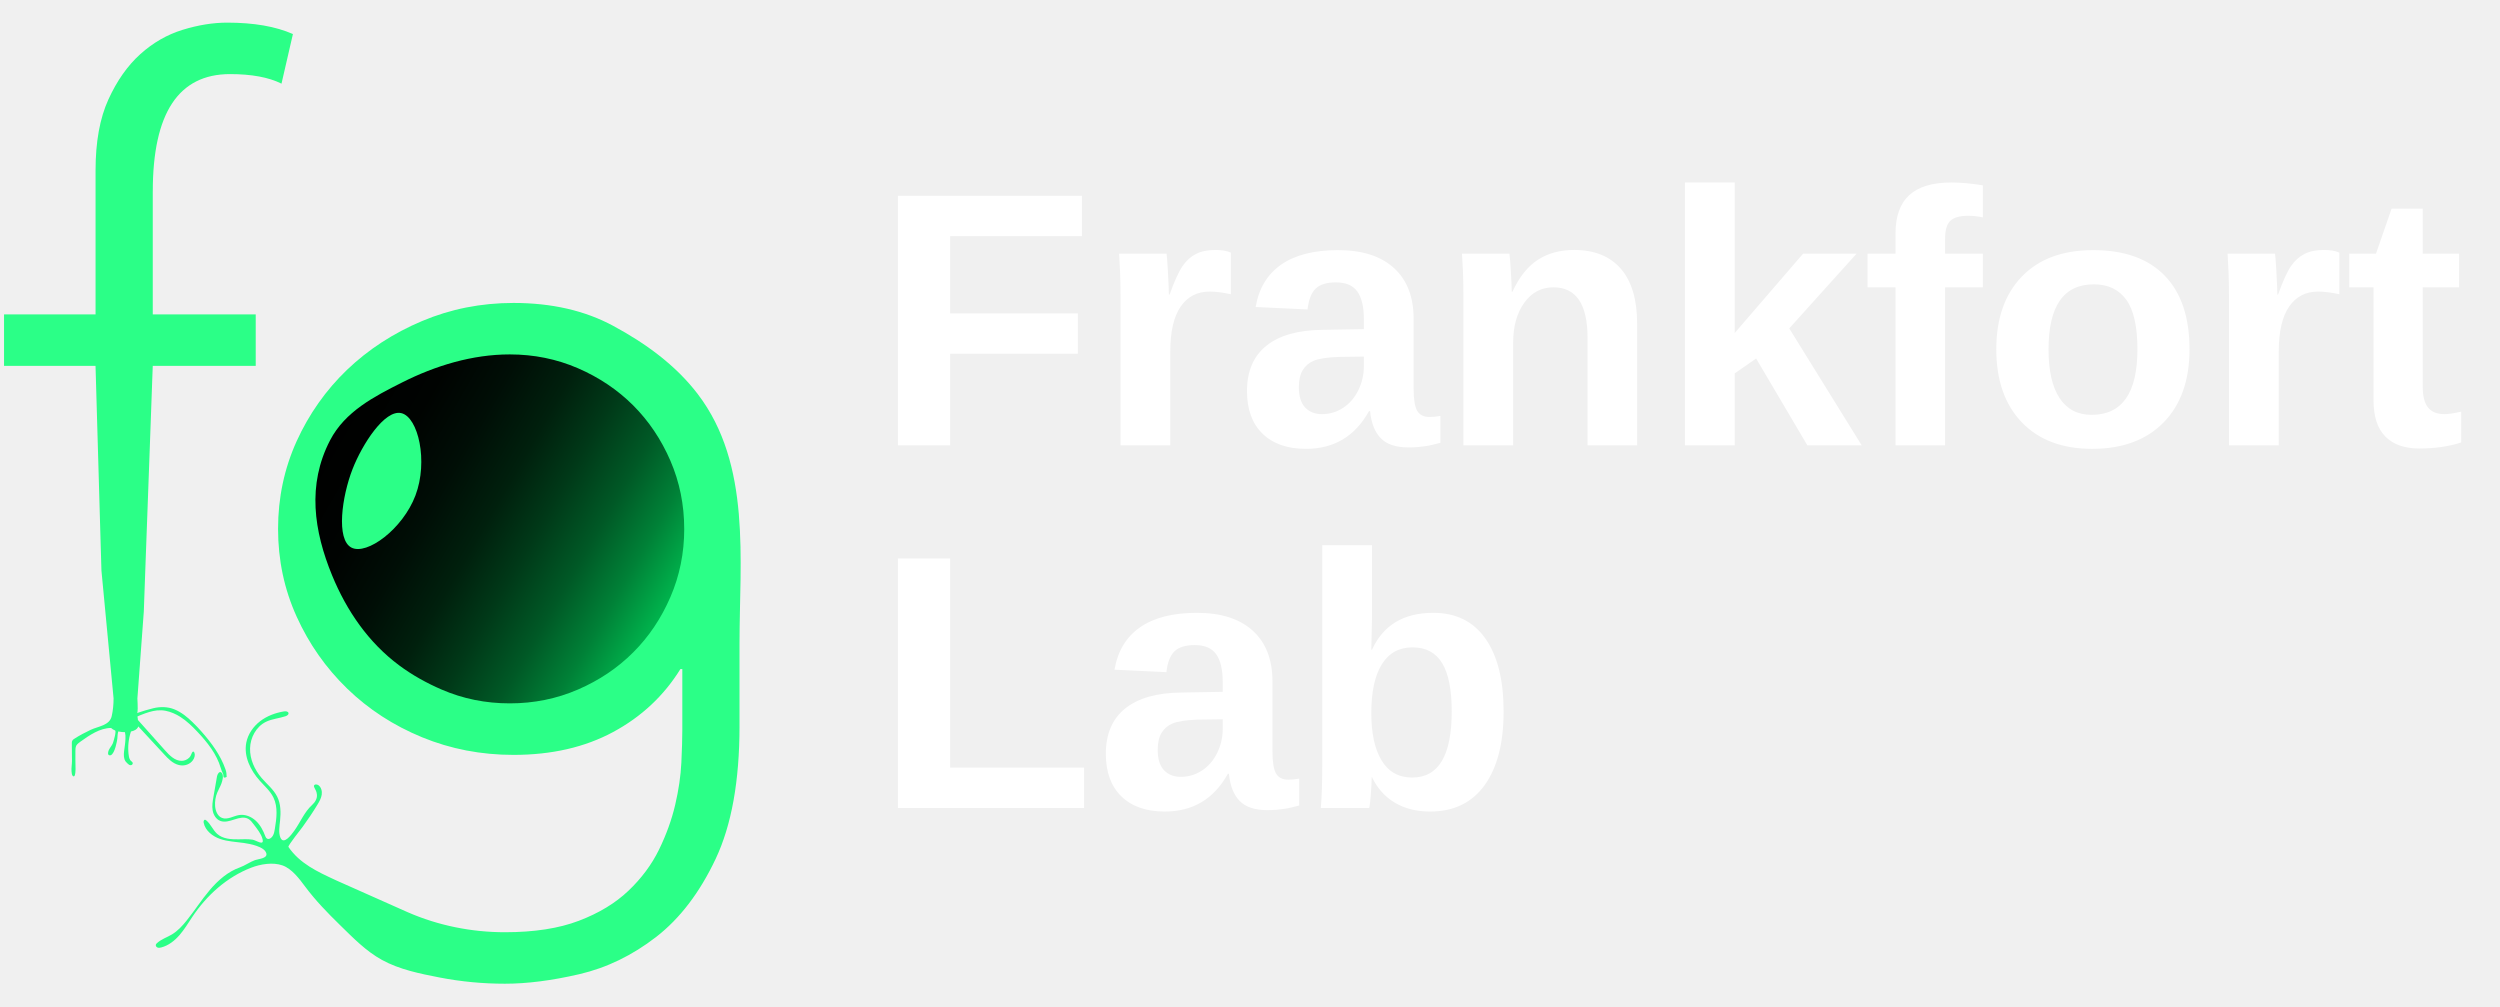
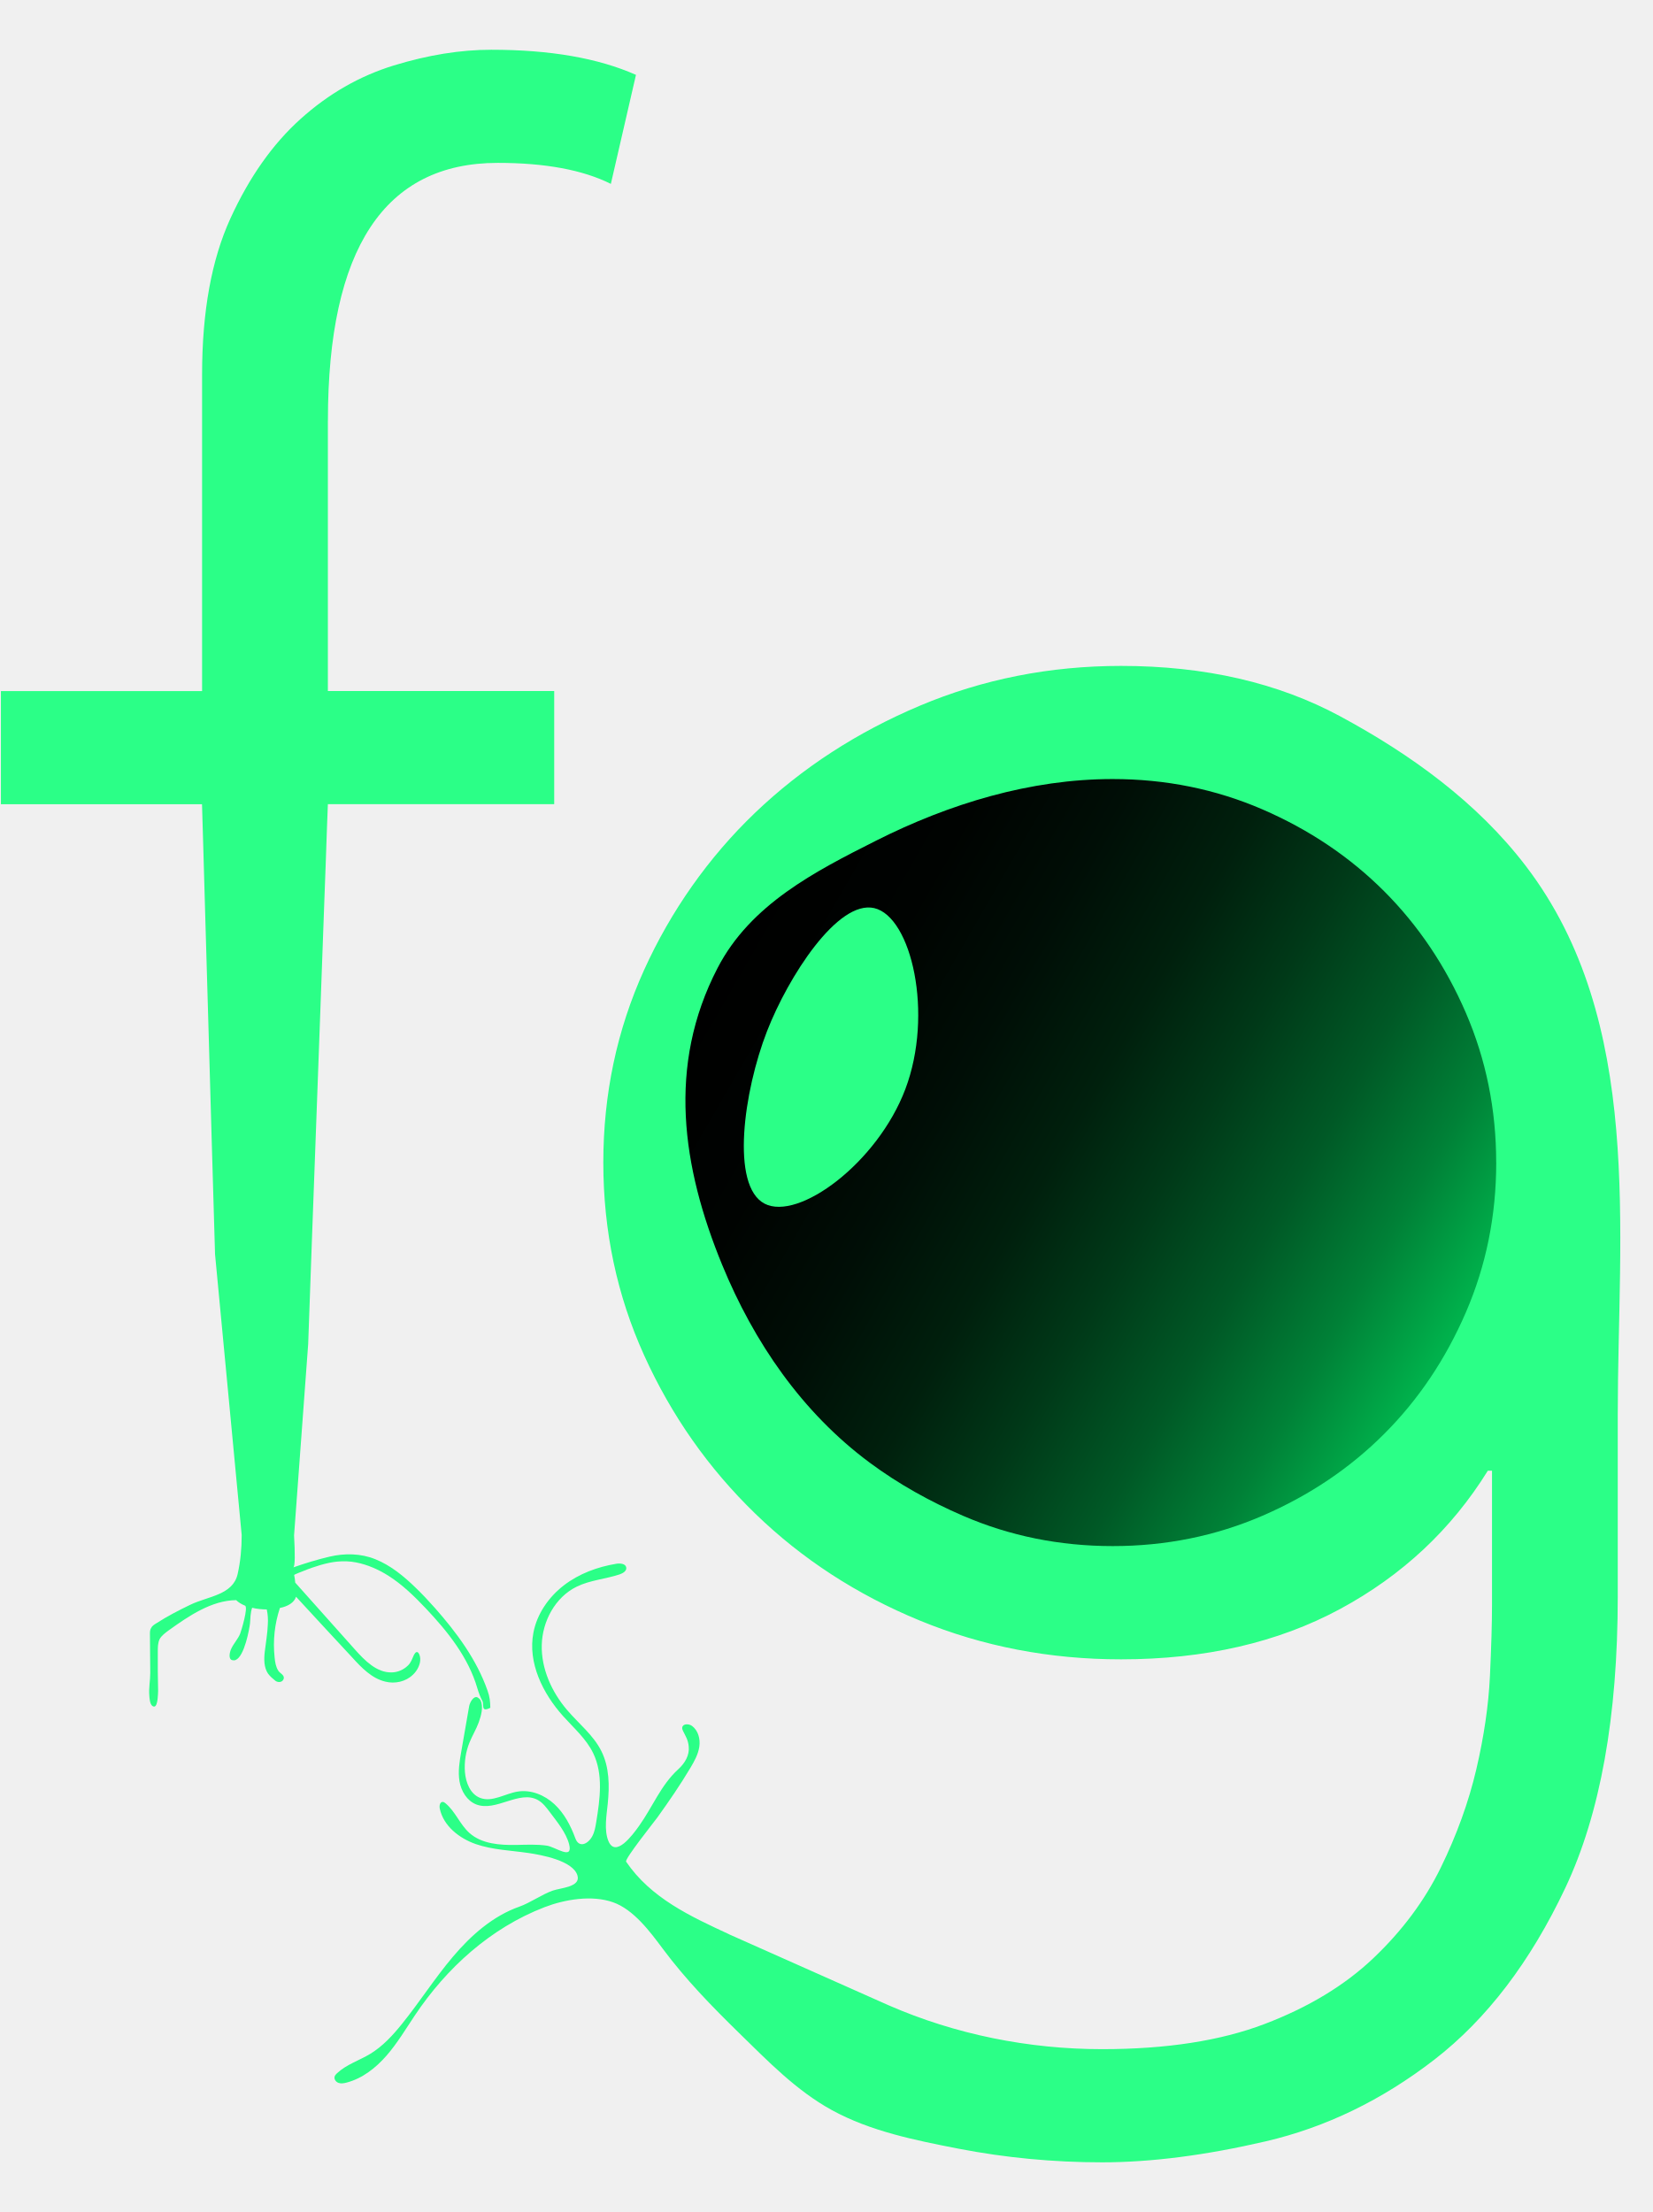
- <svg xmlns="http://www.w3.org/2000/svg" id="Layer_1" data-name="Layer 1" viewBox="0 0 1378.55 554.9">
+ <svg xmlns="http://www.w3.org/2000/svg" id="FG_Loco" data-name="FG Loco" viewBox="0 0 414.59 554.9">
  <defs>
    <style>
      .cls-1 {
        fill: #2bff87;
      }

      .cls-2 {
-         fill: #fff;
-         font-family: Arial-BoldMT, Arial;
-         font-size: 200px;
-         font-weight: 700;
-       }
- 
-       .cls-3 {
        fill: url(#linear-gradient);
      }
    </style>
-     <linearGradient id="linear-gradient" x1="185.53" y1="236.57" x2="364.36" y2="339.82" gradientUnits="userSpaceOnUse">
+     <linearGradient id="linear-gradient" x1="183.53" y1="236.57" x2="362.36" y2="339.82" gradientUnits="userSpaceOnUse">
      <stop offset="0" stop-color="#000" />
      <stop offset=".17" stop-color="#000301" />
      <stop offset=".32" stop-color="#000e06" />
      <stop offset=".47" stop-color="#00200d" />
      <stop offset=".6" stop-color="#003918" />
      <stop offset=".74" stop-color="#005926" />
      <stop offset=".87" stop-color="#008137" />
      <stop offset=".99" stop-color="#00b04b" />
      <stop offset="1" stop-color="#00b34d" />
    </linearGradient>
  </defs>
-   <g id="Layer_2" data-name="Layer 2">
-     <path class="cls-1" d="M84.24,105.52v67.83h56.77v28.38h-56.77c-.08,2.1-.16,4.2-.24,6.3-.18,5.64-.4,11.31-.61,16.97-.29,8.25-.61,16.52-.9,24.77-.37,9.92-.72,19.82-1.09,29.74-.4,10.59-.77,21.2-1.17,31.79-.32,8.62-.61,17.24-.93,25.88l-3.54,47.99c.24,4.42.29,7.87-.21,8.03,2.98-1.04,6.01-1.97,9.07-2.69,3.78-.9,7.9-.85,11.54.64,3.8,1.52,7.13,4.26,10.03,7.08,1.7,1.62,3.3,3.35,4.87,5.11,5.48,6.2,10.53,13.01,13.25,20.83.53,1.46.65,2.67.68,4.24-2.49,1.25-1.48-.77-2.01-1.75-.53-.96-.93-2.1-1.25-3.16-2.24-7.71-7.42-14.21-12.93-20.03-2.87-3.03-5.9-5.99-9.44-8.22-2.42-1.52-5.16-2.74-8.03-3.3-1.62-.32-3.17-.35-4.74-.21-1.38.13-2.77.45-4.18.85-1.46.43-2.93.93-4.34,1.52-.21.08-2.29.88-2.29.98.11.61.24,1.25.27,1.92,4.97,5.61,10.03,11.2,15,16.81,2.47,2.77,5.45,5.8,9.18,5.72,1.54-.03,2.95-.64,4.04-1.68.82-.74,1.12-1.76,1.57-2.74.82-1.52,1.49-.21,1.57.96.08,1.44-.77,3.06-1.84,4.04-1.81,1.76-4.52,2.34-6.92,1.73-3.38-.8-5.96-3.48-8.3-6.06-4.71-5.03-9.42-10.19-14.1-15.24-.43,1.46-2.02,2.42-4.04,2.82-1.33,3.99-1.78,8.25-1.33,12.37.11,1.2.29,2.39.93,3.38.4.64,1.46,1.01,1.38,1.84,0,.05-.05.19-.08.32-.37.8-1.38.83-2.02.37-.66-.53-1.33-1.09-1.86-1.81-1.04-1.52-1.04-3.62-.82-5.48.27-2.34.69-4.58.77-6.92.08-1.2,0-2.5-.27-3.7-1.22,0-2.53-.13-3.67-.42-.43,1.3-.43,2.53-.53,3.91-.13,1.22-1.36,8.3-3.62,9.2-.27.11-.56.11-.88.03-1.06-.35-.53-2.23-.16-2.95.59-1.25,1.65-2.37,2.18-3.67.29-.72,2.1-6.7,1.22-7.05-.9-.37-1.65-.82-2.21-1.38-6.14.05-11.86,3.94-16.97,7.61-.85.64-1.76,1.3-2.24,2.18-.45.98-.45,2.08-.45,3.11-.03,3.33,0,6.6.08,9.87-.03.53-.03,3.67-.88,3.91-.16.05-.35,0-.56-.13-.64-.51-.72-1.92-.77-2.63-.16-1.89.24-3.78.24-5.69,0-.03-.08-9.55-.08-9.55,0-.56-.03-1.12.27-1.65.26-.56.8-.9,1.38-1.25,2.74-1.76,5.56-3.22,8.49-4.63,4.41-2.13,10.69-2.42,11.86-7.71.72-3.19,1.01-6.44,1.01-9.66v-.13l-6.68-70.41c-.29-10-.58-20.03-.88-30.06-.27-9.55-.56-19.1-.82-28.65-.24-8.27-.48-16.55-.72-24.82-.19-6.17-.35-12.37-.53-18.54-.11-3.3-.19-6.57-.29-9.87,0-.03-.03-.96-.03-.96H2.23v-28.38h50.46v-79.4c0-15.77,2.37-28.81,7.1-39.16,4.73-10.35,10.59-18.67,17.61-24.98,7-6.3,14.79-10.77,23.38-13.41,8.59-2.63,16.73-3.94,24.45-3.94,14.74,0,26.82,2.1,36.29,6.3l-6.3,27.35c-7.02-3.51-16.49-5.27-28.38-5.27-28.41,0-42.59,21.55-42.59,64.67" />
-     <path class="cls-1" d="M184.91,485.24c-9.8-4.54-19.64-9.08-25.86-18.22-.44-.65,7.13-10.1,7.83-11.08,2.91-4.06,5.75-8.18,8.3-12.47.99-1.66,1.95-3.39,2.23-5.3.28-1.91-.27-4.05-1.82-5.2-.81-.6-2.32-.6-2.47.39-.04.3.06.59.2.86.75,1.52,1.25,2.19,1.43,3.88.24,2.23-.95,4.2-2.61,5.72-4.42,4.04-6.41,9.43-9.89,14.29-1.65,2.31-5.84,7.95-7.62,3.78-1.17-2.75-.48-6.52-.19-9.4.45-4.46.44-9.15-1.62-13.25-2-3.99-5.66-6.85-8.56-10.25-3.88-4.54-6.51-10.35-6.37-16.32.14-5.97,3.38-12,8.74-14.63,3.36-1.65,7.23-1.91,10.79-3.09.83-.28,1.82-.87,1.66-1.74-.17-.96-1.5-1.08-2.47-.93-4.74.78-9.38,2.49-13.18,5.42-3.8,2.93-6.72,7.13-7.63,11.84-1.46,7.56,2.32,15.26,7.47,20.99,2.67,2.97,5.78,5.67,7.52,9.27,2.56,5.28,1.71,11.5.76,17.29-.2,1.23-.41,2.49-1.01,3.58-1.06,1.94-3.31,3.01-4.23.48-1.16-3.16-2.76-6.24-5.23-8.54-2.46-2.3-5.9-3.72-9.23-3.18-3.21.52-6.41,2.77-9.44,1.58-2.46-.96-3.58-3.84-3.79-6.47-.2-2.55.21-5.15,1.18-7.51.69-1.68,1.65-3.23,2.27-4.93.62-1.7,1.24-3.95.47-5.58-.13-.27-.48-.55-.74-.7-.95-.52-1.95,1.18-2.13,2.24-.66,3.79-1.32,7.59-1.98,11.38-.43,2.46-.85,4.97-.43,7.43s1.88,4.89,4.2,5.79c4.94,1.92,10.81-3.68,15.45-1.11,1.24.69,2.12,1.86,2.97,2.99,1.79,2.4,4.1,5.15,4.87,8.1,1.07,4.13-3.44.67-5.57.36-2.54-.37-5.12-.23-7.68-.18-4.14.07-8.67-.24-11.76-3.01-2.39-2.14-3.54-5.43-6.02-7.46-.19-.16-.41-.31-.66-.32-.71-.03-.9.98-.75,1.67.9,4.34,4.88,7.47,9.07,8.92,4.2,1.44,8.71,1.57,13.1,2.21,3.14.46,11.35,1.9,12.38,5.72.77,2.85-4.25,3.03-6.23,3.73-2.73.97-5.62,3.05-8.36,4.02-6.64,2.34-12.12,7.19-16.67,12.57-4.55,5.37-8.34,11.35-12.76,16.83-2.31,2.87-4.84,5.63-7.99,7.54-2.77,1.67-6,2.66-8.34,4.88-.25.23-.49.49-.58.82-.18.66.34,1.35.98,1.57.64.23,1.35.1,2.01-.07,3.97-1.03,7.35-3.69,10.05-6.79,2.69-3.1,4.8-6.65,7.08-10.06,7.9-11.84,18.97-21.93,32.52-27.15,5.12-1.97,11.87-3.11,17.19-1.24,5.19,1.82,9.35,7.45,12.49,11.67,5.8,7.78,12.27,14.41,19.19,21.18,7.17,7,14.29,14.38,23.16,19.26,9.72,5.35,21.06,7.61,31.84,9.71,11.74,2.27,23.74,3.42,36.01,3.42s25.94-1.76,41.01-5.26c15.07-3.51,29.18-10.34,42.32-20.5,13.14-10.17,24.09-24.54,32.86-43.11,8.76-18.58,13.14-42.94,13.14-73.08v-45.76c0-45.82,6.65-98.51-23.01-137.42-12.27-16.09-28.98-28.11-46.65-37.64-15.6-8.41-33.91-12.62-54.94-12.62-17.88,0-34.7,3.34-50.47,9.99-15.77,6.66-29.54,15.6-41.27,26.81-11.71,11.19-21.18,24.69-27.86,39.43-6.83,15.07-10.25,31.2-10.25,48.37s3.42,33.3,10.25,48.37c6.83,15.08,16.12,28.31,27.86,39.69,11.74,11.39,25.5,20.33,41.27,26.82,15.77,6.49,32.6,9.73,50.47,9.73,21.03,0,39.34-4.21,54.94-12.62,15.59-8.41,27.95-19.98,37.07-34.7h1.05v33.65c0,4.56-.18,10.52-.52,17.88-.35,7.36-1.5,15.16-3.42,23.39-1.93,8.23-4.91,16.47-8.94,24.71-4.03,8.23-9.64,15.77-16.83,22.61-7.19,6.84-16.3,12.36-27.34,16.56-11.04,4.21-24.63,6.31-40.75,6.31-18.39,0-36.77-3.67-53.63-11.04l-39.91-17.76Z" />
-     <path class="cls-3" d="M377.29,291.64c0-13.32-2.55-25.84-7.62-37.59-5.08-11.74-11.92-21.9-20.5-30.49-8.59-8.58-18.75-15.42-30.49-20.51-11.75-5.08-24.28-7.62-37.59-7.62-20.68,0-40.97,6.2-59.31,15.44-15.36,7.74-31.52,16-39.79,31.96-12.71,24.5-8.92,49.94,1.15,74.47,7.97,19.41,20.04,37.04,37.02,49.63,7.21,5.35,15.11,9.74,23.35,13.3,11.74,5.08,24.27,7.62,37.59,7.62s25.85-2.54,37.59-7.62c11.74-5.08,21.9-11.91,30.49-20.51,8.59-8.58,15.42-18.74,20.5-30.49,5.08-11.74,7.62-24.27,7.62-37.59" />
-     <path class="cls-1" d="M221.29,227.81c-9.18-2.14-21.59,17.24-26.9,30.88-5.87,15.07-9.18,38.79-.61,43.26,8.49,4.42,28.31-10.21,35.31-28.74,7.12-18.85,1.54-43.22-7.8-45.4Z" />
-   </g>
-   <text class="cls-2" transform="translate(481.75 245.55)">
-     <tspan x="0" y="0">Frankfort </tspan>
-     <tspan x="0" y="200">Lab</tspan>
-   </text>
+   <path class="cls-1" d="M82.24,105.52v67.83h56.77v28.38h-56.77c-.08,2.1-.16,4.2-.24,6.3-.18,5.64-.4,11.31-.61,16.97-.29,8.25-.61,16.52-.9,24.77-.37,9.92-.72,19.82-1.09,29.74-.4,10.59-.77,21.2-1.17,31.79-.32,8.62-.61,17.24-.93,25.88l-3.54,47.99c.24,4.42.29,7.87-.21,8.03,2.98-1.04,6.01-1.97,9.07-2.69,3.78-.9,7.9-.85,11.54.64,3.8,1.52,7.13,4.26,10.03,7.08,1.7,1.62,3.3,3.35,4.87,5.11,5.48,6.2,10.53,13.01,13.25,20.83.53,1.46.65,2.67.68,4.24-2.49,1.25-1.48-.77-2.01-1.75-.53-.96-.93-2.1-1.25-3.16-2.24-7.71-7.42-14.21-12.93-20.03-2.87-3.03-5.9-5.99-9.44-8.22-2.42-1.52-5.16-2.74-8.03-3.3-1.62-.32-3.17-.35-4.74-.21-1.38.13-2.77.45-4.18.85-1.46.43-2.93.93-4.34,1.52-.21.08-2.29.88-2.29.98.11.61.24,1.25.27,1.92,4.97,5.61,10.03,11.2,15,16.81,2.47,2.77,5.45,5.8,9.18,5.72,1.54-.03,2.95-.64,4.04-1.68.82-.74,1.12-1.76,1.57-2.74.82-1.52,1.49-.21,1.57.96.08,1.44-.77,3.06-1.84,4.04-1.81,1.76-4.52,2.34-6.92,1.73-3.38-.8-5.96-3.48-8.3-6.06-4.71-5.03-9.42-10.19-14.1-15.24-.43,1.46-2.02,2.42-4.04,2.82-1.33,3.99-1.78,8.25-1.33,12.37.11,1.2.29,2.39.93,3.38.4.64,1.46,1.01,1.38,1.84,0,.05-.05.19-.08.32-.37.8-1.38.83-2.02.37-.66-.53-1.33-1.09-1.86-1.81-1.04-1.52-1.04-3.62-.82-5.48.27-2.34.69-4.58.77-6.92.08-1.2,0-2.5-.27-3.7-1.22,0-2.53-.13-3.67-.42-.43,1.3-.43,2.53-.53,3.91-.13,1.22-1.36,8.3-3.62,9.2-.27.11-.56.11-.88.03-1.06-.35-.53-2.23-.16-2.95.59-1.25,1.65-2.37,2.18-3.67.29-.72,2.1-6.7,1.22-7.05-.9-.37-1.65-.82-2.21-1.38-6.14.05-11.86,3.94-16.97,7.61-.85.64-1.76,1.3-2.24,2.18-.45.98-.45,2.08-.45,3.11-.03,3.33,0,6.6.08,9.87-.03.53-.03,3.67-.88,3.91-.16.05-.35,0-.56-.13-.64-.51-.72-1.92-.77-2.63-.16-1.89.24-3.78.24-5.69,0-.03-.08-9.55-.08-9.55,0-.56-.03-1.12.27-1.65.26-.56.8-.9,1.38-1.25,2.74-1.76,5.56-3.22,8.49-4.63,4.41-2.13,10.69-2.42,11.86-7.71.72-3.19,1.01-6.44,1.01-9.66v-.13l-6.68-70.41c-.29-10-.58-20.03-.88-30.06-.27-9.55-.56-19.1-.82-28.65-.24-8.27-.48-16.55-.72-24.82-.19-6.17-.35-12.37-.53-18.54-.11-3.3-.19-6.57-.29-9.87,0-.03-.03-.96-.03-.96H.23v-28.38h50.46v-79.4c0-15.77,2.37-28.81,7.1-39.16,4.73-10.35,10.59-18.67,17.61-24.98,7-6.3,14.79-10.77,23.38-13.41,8.59-2.63,16.73-3.94,24.45-3.94,14.74,0,26.82,2.1,36.29,6.3l-6.3,27.35c-7.02-3.51-16.49-5.27-28.38-5.27-28.41,0-42.59,21.55-42.59,64.67" />
+   <path class="cls-1" d="M182.91,485.24c-9.8-4.54-19.64-9.08-25.86-18.22-.44-.65,7.13-10.1,7.83-11.08,2.91-4.06,5.75-8.18,8.3-12.47.99-1.66,1.95-3.39,2.23-5.3.28-1.91-.27-4.05-1.82-5.2-.81-.6-2.32-.6-2.47.39-.04.3.06.59.2.86.75,1.52,1.25,2.19,1.43,3.88.24,2.23-.95,4.2-2.61,5.72-4.42,4.04-6.41,9.43-9.89,14.29-1.65,2.31-5.84,7.95-7.62,3.78-1.17-2.75-.48-6.52-.19-9.4.45-4.46.44-9.15-1.62-13.25-2-3.99-5.66-6.85-8.56-10.25-3.88-4.54-6.51-10.35-6.37-16.32.14-5.97,3.38-12,8.74-14.63,3.36-1.65,7.23-1.91,10.79-3.09.83-.28,1.82-.87,1.66-1.74-.17-.96-1.5-1.08-2.47-.93-4.74.78-9.38,2.49-13.18,5.42-3.8,2.93-6.72,7.13-7.63,11.84-1.46,7.56,2.32,15.26,7.47,20.99,2.67,2.97,5.78,5.67,7.52,9.27,2.56,5.28,1.71,11.5.76,17.29-.2,1.23-.41,2.49-1.01,3.58-1.06,1.94-3.31,3.01-4.23.48-1.16-3.16-2.76-6.24-5.23-8.54-2.46-2.3-5.9-3.72-9.23-3.18-3.21.52-6.41,2.77-9.44,1.58-2.46-.96-3.58-3.84-3.79-6.47-.2-2.55.21-5.15,1.18-7.51.69-1.68,1.65-3.23,2.27-4.93.62-1.7,1.24-3.95.47-5.58-.13-.27-.48-.55-.74-.7-.95-.52-1.95,1.18-2.13,2.24-.66,3.79-1.32,7.59-1.98,11.38-.43,2.46-.85,4.97-.43,7.43s1.88,4.89,4.2,5.79c4.94,1.92,10.81-3.68,15.45-1.11,1.24.69,2.12,1.86,2.97,2.99,1.79,2.4,4.1,5.15,4.87,8.1,1.07,4.13-3.44.67-5.57.36-2.54-.37-5.12-.23-7.68-.18-4.14.07-8.67-.24-11.76-3.01-2.39-2.14-3.54-5.43-6.02-7.46-.19-.16-.41-.31-.66-.32-.71-.03-.9.98-.75,1.67.9,4.34,4.88,7.47,9.07,8.92,4.2,1.44,8.71,1.57,13.1,2.21,3.14.46,11.35,1.9,12.38,5.72.77,2.85-4.25,3.03-6.23,3.73-2.73.97-5.62,3.05-8.36,4.02-6.64,2.34-12.12,7.19-16.67,12.57-4.55,5.37-8.34,11.35-12.76,16.83-2.31,2.87-4.84,5.63-7.99,7.54-2.77,1.67-6,2.66-8.34,4.88-.25.23-.49.49-.58.82-.18.66.34,1.35.98,1.57.64.23,1.35.1,2.01-.07,3.97-1.03,7.35-3.69,10.05-6.79,2.69-3.1,4.8-6.65,7.08-10.06,7.9-11.84,18.97-21.93,32.52-27.15,5.12-1.97,11.87-3.11,17.19-1.24,5.19,1.82,9.35,7.45,12.49,11.67,5.8,7.78,12.27,14.41,19.19,21.18,7.17,7,14.29,14.38,23.16,19.26,9.72,5.35,21.06,7.61,31.84,9.71,11.74,2.27,23.74,3.42,36.01,3.42s25.94-1.76,41.01-5.26c15.07-3.51,29.18-10.34,42.32-20.5,13.14-10.17,24.09-24.54,32.86-43.11,8.76-18.58,13.14-42.94,13.14-73.08v-45.76c0-45.82,6.65-98.51-23.01-137.42-12.27-16.09-28.98-28.11-46.65-37.64-15.6-8.41-33.91-12.62-54.94-12.62-17.88,0-34.7,3.34-50.47,9.99-15.77,6.66-29.54,15.6-41.27,26.81-11.71,11.19-21.18,24.69-27.86,39.43-6.83,15.07-10.25,31.2-10.25,48.37s3.42,33.3,10.25,48.37c6.83,15.08,16.12,28.31,27.86,39.69,11.74,11.39,25.5,20.33,41.27,26.82,15.77,6.49,32.6,9.73,50.47,9.73,21.03,0,39.34-4.21,54.94-12.62,15.59-8.41,27.95-19.98,37.07-34.7h1.05v33.65c0,4.56-.18,10.52-.52,17.88-.35,7.36-1.5,15.16-3.42,23.39-1.93,8.23-4.91,16.47-8.94,24.71-4.03,8.23-9.64,15.77-16.83,22.61-7.19,6.84-16.3,12.36-27.34,16.56-11.04,4.21-24.63,6.31-40.75,6.31-18.39,0-36.77-3.67-53.63-11.04l-39.91-17.76Z" />
+   <path class="cls-2" d="M375.29,291.64c0-13.32-2.55-25.84-7.62-37.59-5.08-11.74-11.92-21.9-20.5-30.49-8.59-8.58-18.75-15.42-30.49-20.51-11.75-5.08-24.28-7.62-37.59-7.62-20.68,0-40.97,6.2-59.31,15.44-15.36,7.74-31.52,16-39.79,31.96-12.71,24.5-8.92,49.94,1.15,74.47,7.97,19.41,20.04,37.04,37.02,49.63,7.21,5.35,15.11,9.74,23.35,13.3,11.74,5.08,24.27,7.62,37.59,7.62s25.85-2.54,37.59-7.62c11.74-5.08,21.9-11.91,30.49-20.51,8.59-8.58,15.42-18.74,20.5-30.49,5.08-11.74,7.62-24.27,7.62-37.59" />
+   <path class="cls-1" d="M219.29,227.81c-9.18-2.14-21.59,17.24-26.9,30.88-5.87,15.07-9.18,38.79-.61,43.26,8.49,4.42,28.31-10.21,35.31-28.74,7.12-18.85,1.54-43.22-7.8-45.4Z" />
</svg>
